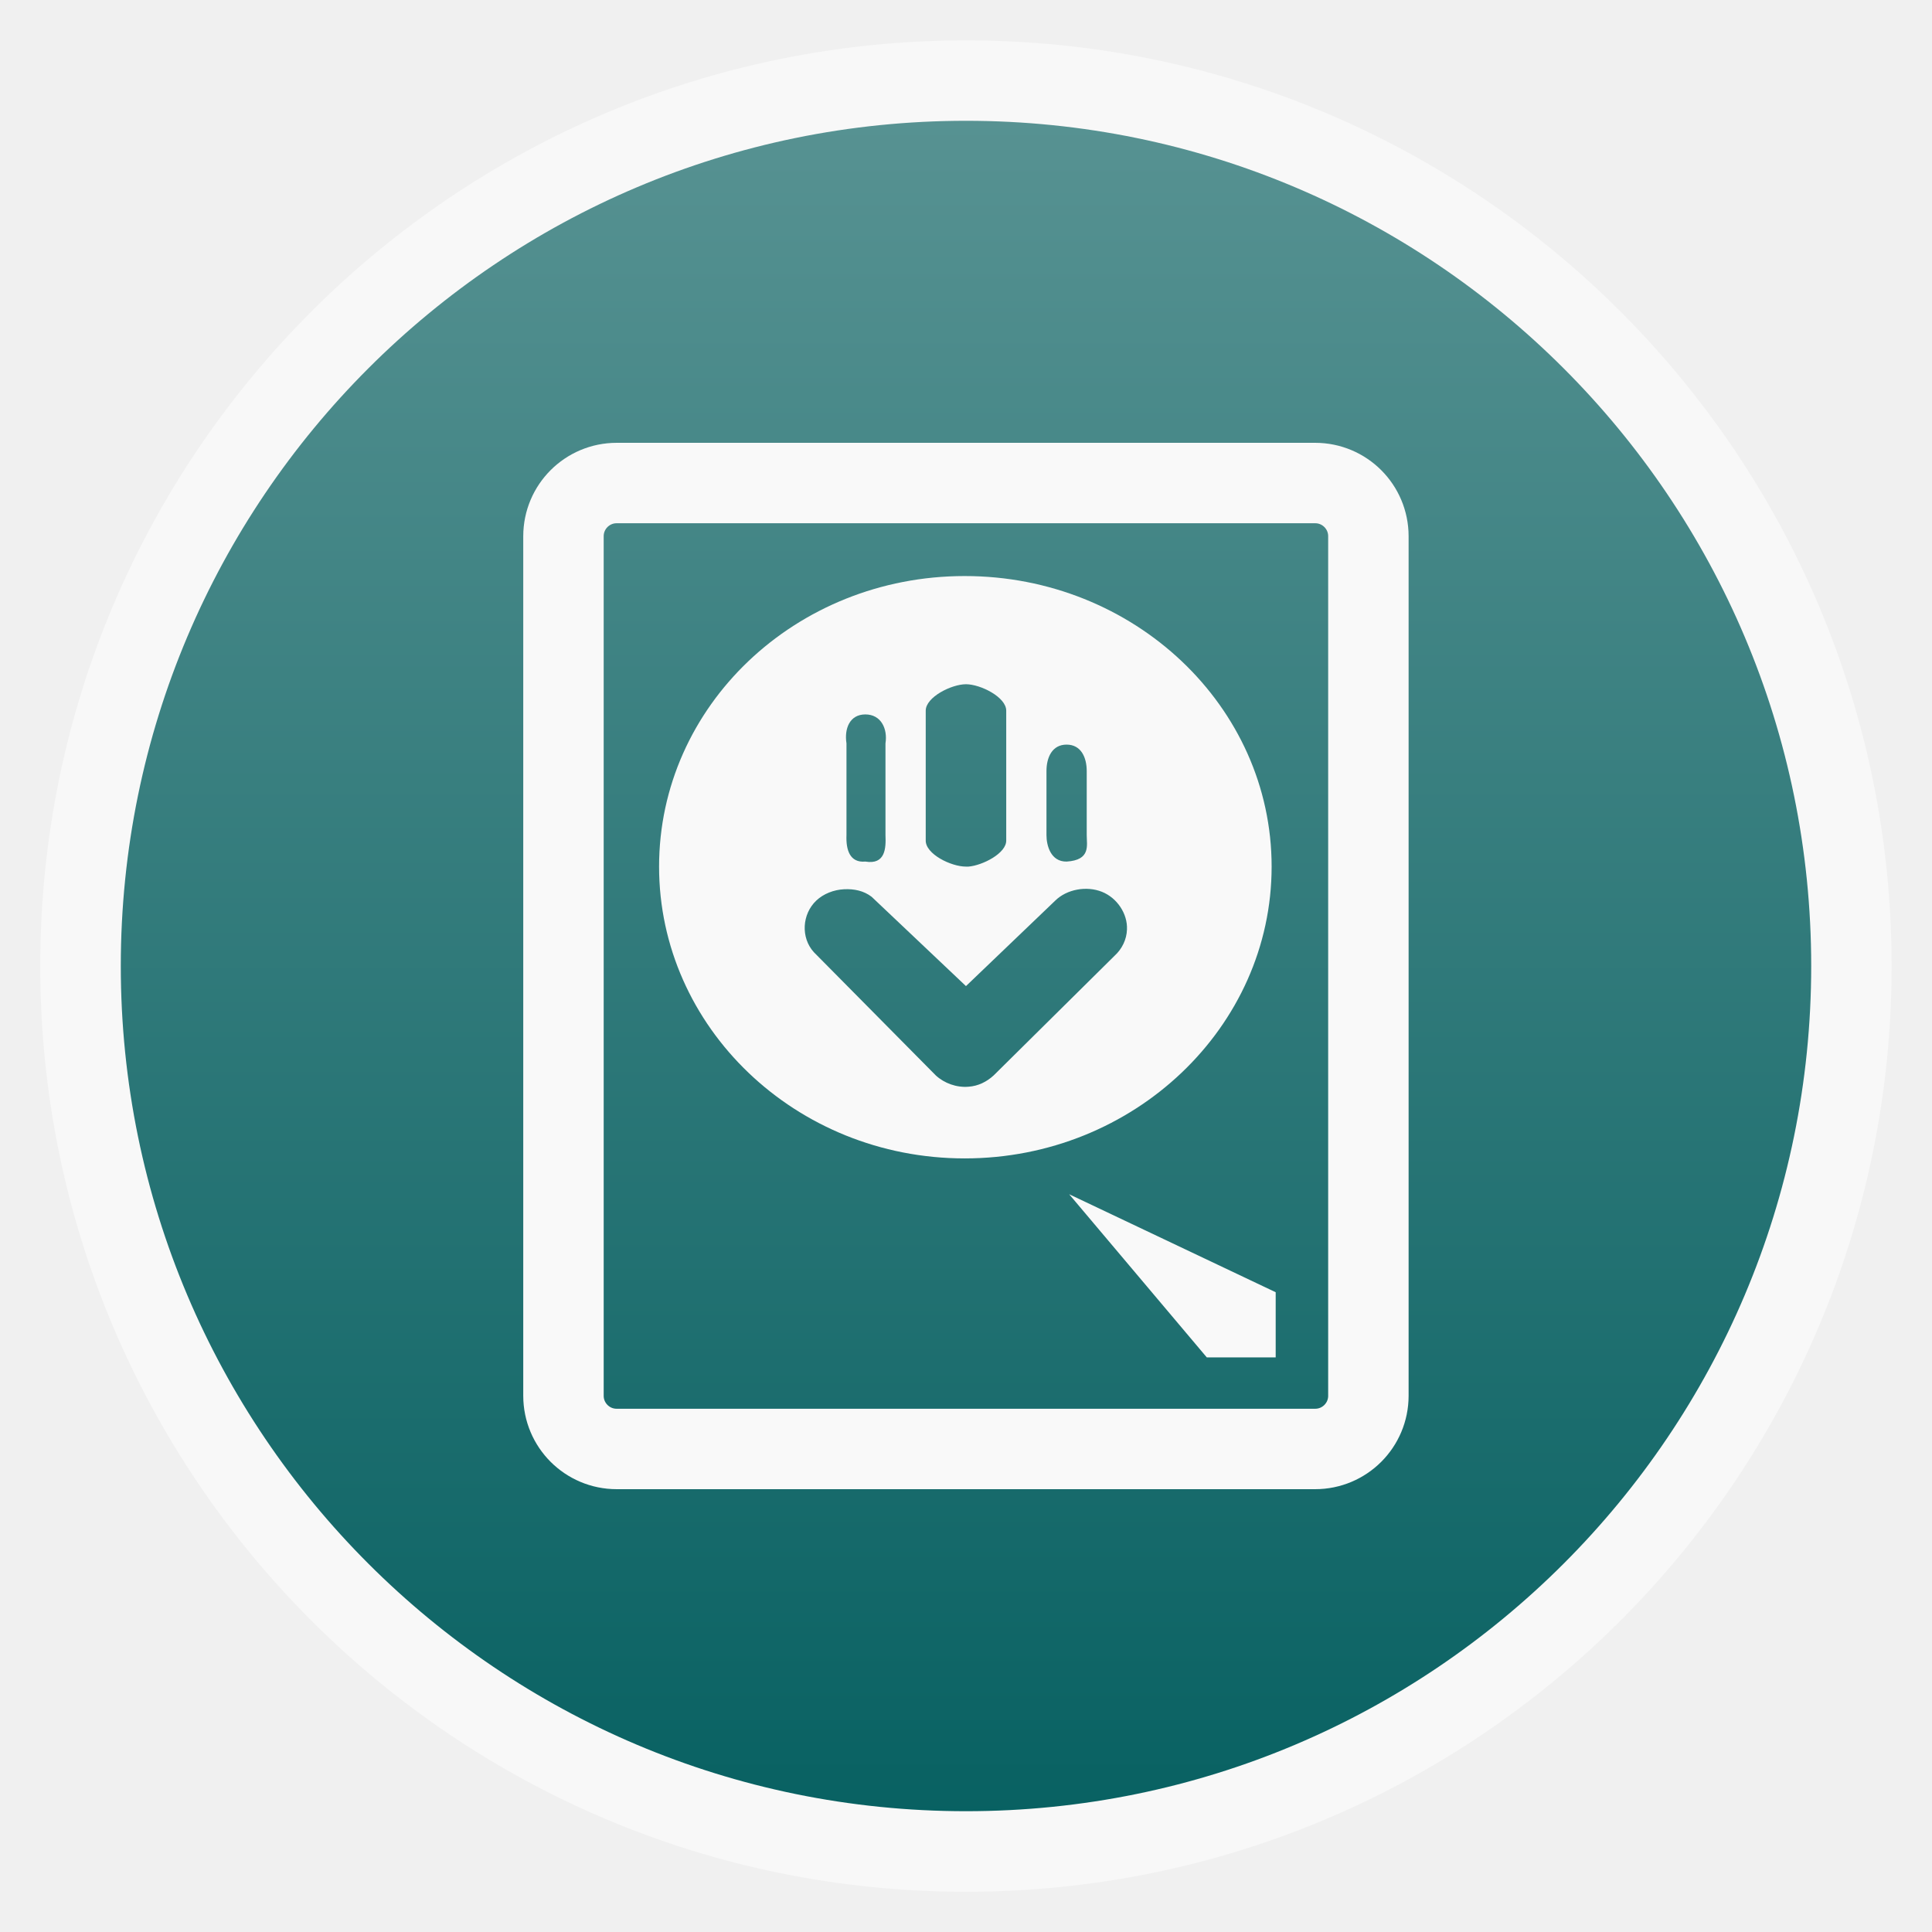
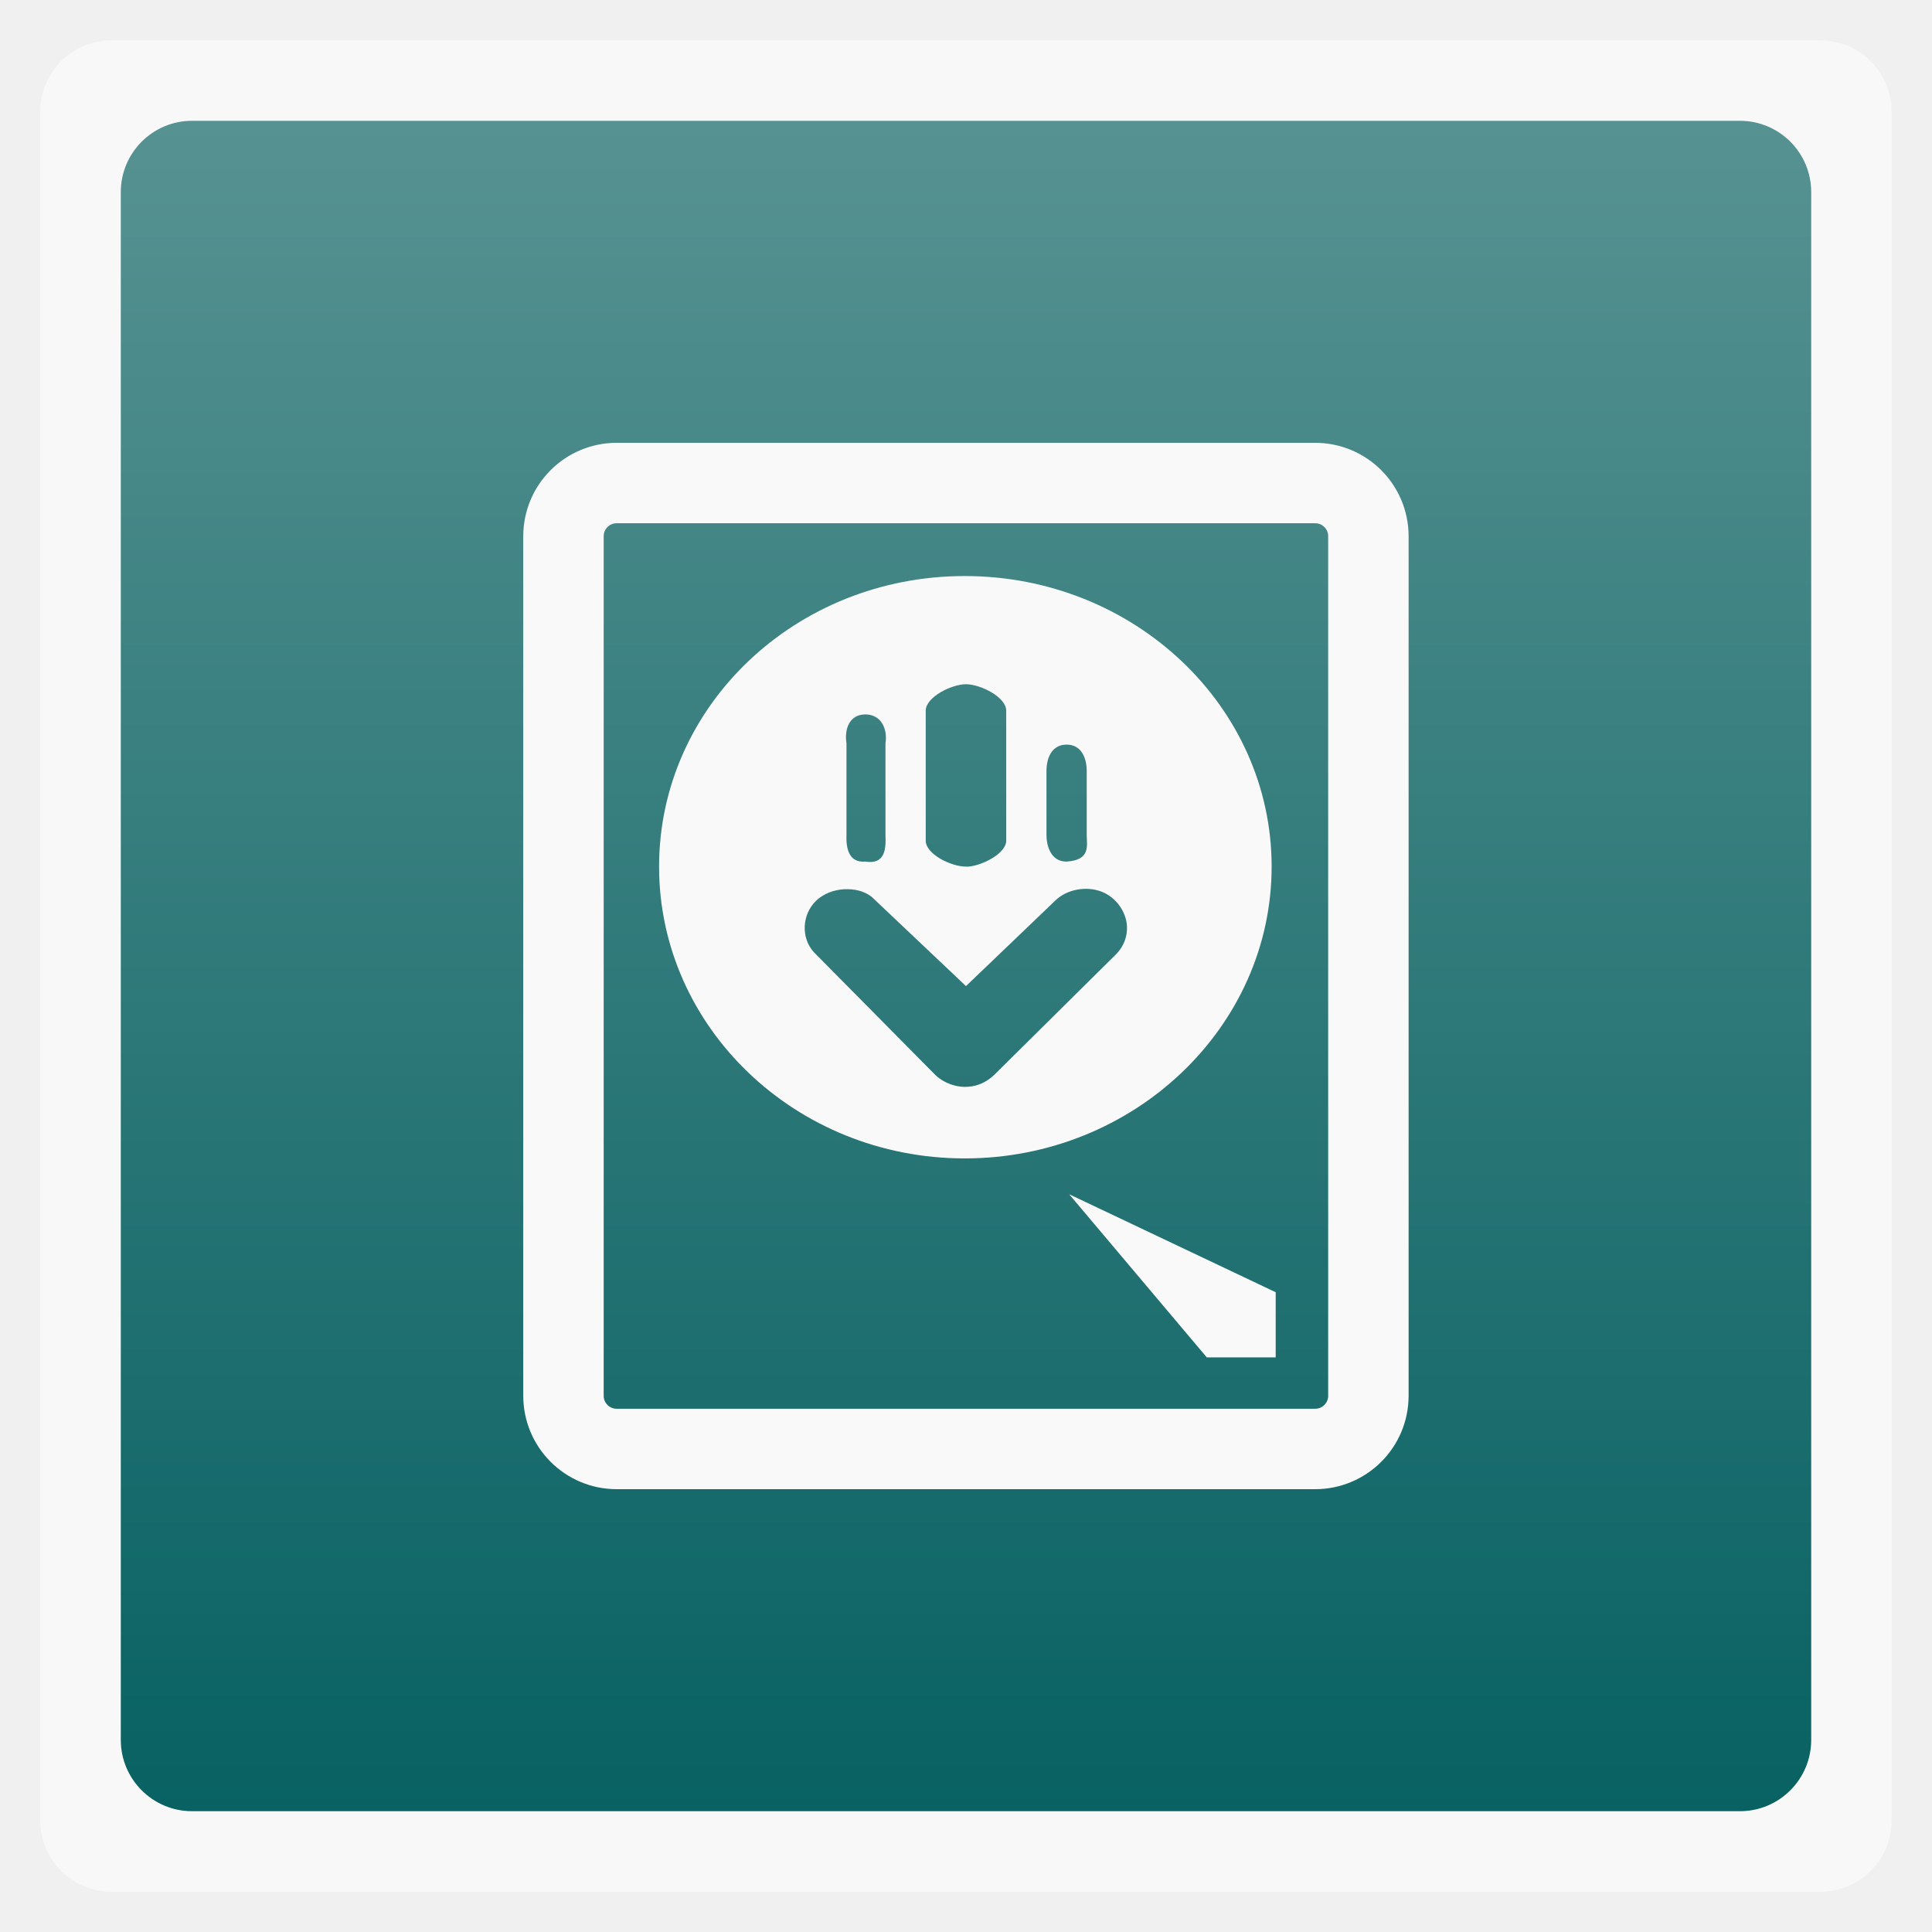
<svg xmlns="http://www.w3.org/2000/svg" xmlns:xlink="http://www.w3.org/1999/xlink" width="48" viewBox="0 0 13.547 13.547" height="48">
  <defs>
    <linearGradient xlink:href="#1" id="0" gradientUnits="userSpaceOnUse" gradientTransform="matrix(1.10525,0,0,1.10525,-147.8257,-309.3088)" y1="279.1" x2="0" y2="268.33" />
    <linearGradient id="1">
      <stop stop-color="#579292" />
      <stop offset="1" stop-color="#086162" />
    </linearGradient>
  </defs>
-   <rect height="12.982" rx="6.491" y="0.283" x="0.282" width="12.982" opacity="0.5" fill="#ffffff" fill-rule="evenodd" />
-   <rect height="11.853" rx="5.927" y="-12.7" x="-12.7" width="11.853" transform="scale(-1,-1)" fill="url(#0)" fill-rule="evenodd" />
+   <rect height="12.982" rx="0.5" y="0.283" x="0.282" width="12.982" opacity="0.5" fill="#ffffff" fill-rule="evenodd" />
+   <rect height="11.853" rx="0.5" y="-12.7" x="-12.7" width="11.853" transform="scale(-1,-1)" fill="url(#0)" fill-rule="evenodd" />
  <path d="M 23.969 14.312 C 19.763 14.312 16.375 17.546 16.375 21.531 C 16.375 25.517 19.763 28.781 23.969 28.781 C 28.174 28.781 31.594 25.517 31.594 21.531 C 31.594 17.546 28.174 14.312 23.969 14.312 z M 24 17 C 24.36 17 25 17.32 25 17.656 L 25 20.875 C 25.013 21.199 24.409 21.503 24.062 21.531 C 24.042 21.532 24.021 21.532 24 21.531 C 23.633 21.533 22.987 21.218 23 20.875 L 23 17.656 C 23 17.32 23.64 17 24 17 z M 21.5 17.75 C 21.891 17.75 22.057 18.107 22 18.469 L 22 20.75 C 22.014 21.069 22 21.49 21.5 21.406 C 21.113 21.441 21.016 21.114 21.031 20.75 L 21.031 18.469 C 20.974 18.107 21.109 17.75 21.5 17.75 z M 26.5 18.5 C 26.86 18.5 27 18.82 27 19.156 L 27 20.75 C 27 21.004 27.104 21.369 26.5 21.406 C 26.104 21.412 26 21.004 26 20.75 L 26 19.156 C 26 18.82 26.14 18.5 26.5 18.5 z M 20.969 22.094 C 21.221 22.081 21.46 22.131 21.656 22.281 L 24 24.5 L 26.219 22.375 C 26.504 22.094 26.993 22.005 27.375 22.156 C 27.757 22.307 28.018 22.706 28 23.094 C 27.992 23.341 27.878 23.578 27.688 23.75 L 24.688 26.719 C 24.516 26.877 24.303 26.984 24.062 27 C 23.767 27.025 23.461 26.914 23.25 26.719 L 20.219 23.656 C 19.892 23.294 19.926 22.712 20.281 22.375 C 20.459 22.206 20.717 22.106 20.969 22.094 z " transform="scale(0.2822222,0.2822222)" fill="#f9f9f9" />
  <rect height="6.773" rx="0.373" y="3.387" x="3.951" width="5.644" fill="none" stroke="#f9f9f9" stroke-width="0.564" />
  <path d="m 7.497,8.374 0.965,1.144 0.483,0 0,-0.457 z" fill="#f9f9f9" />
</svg>
